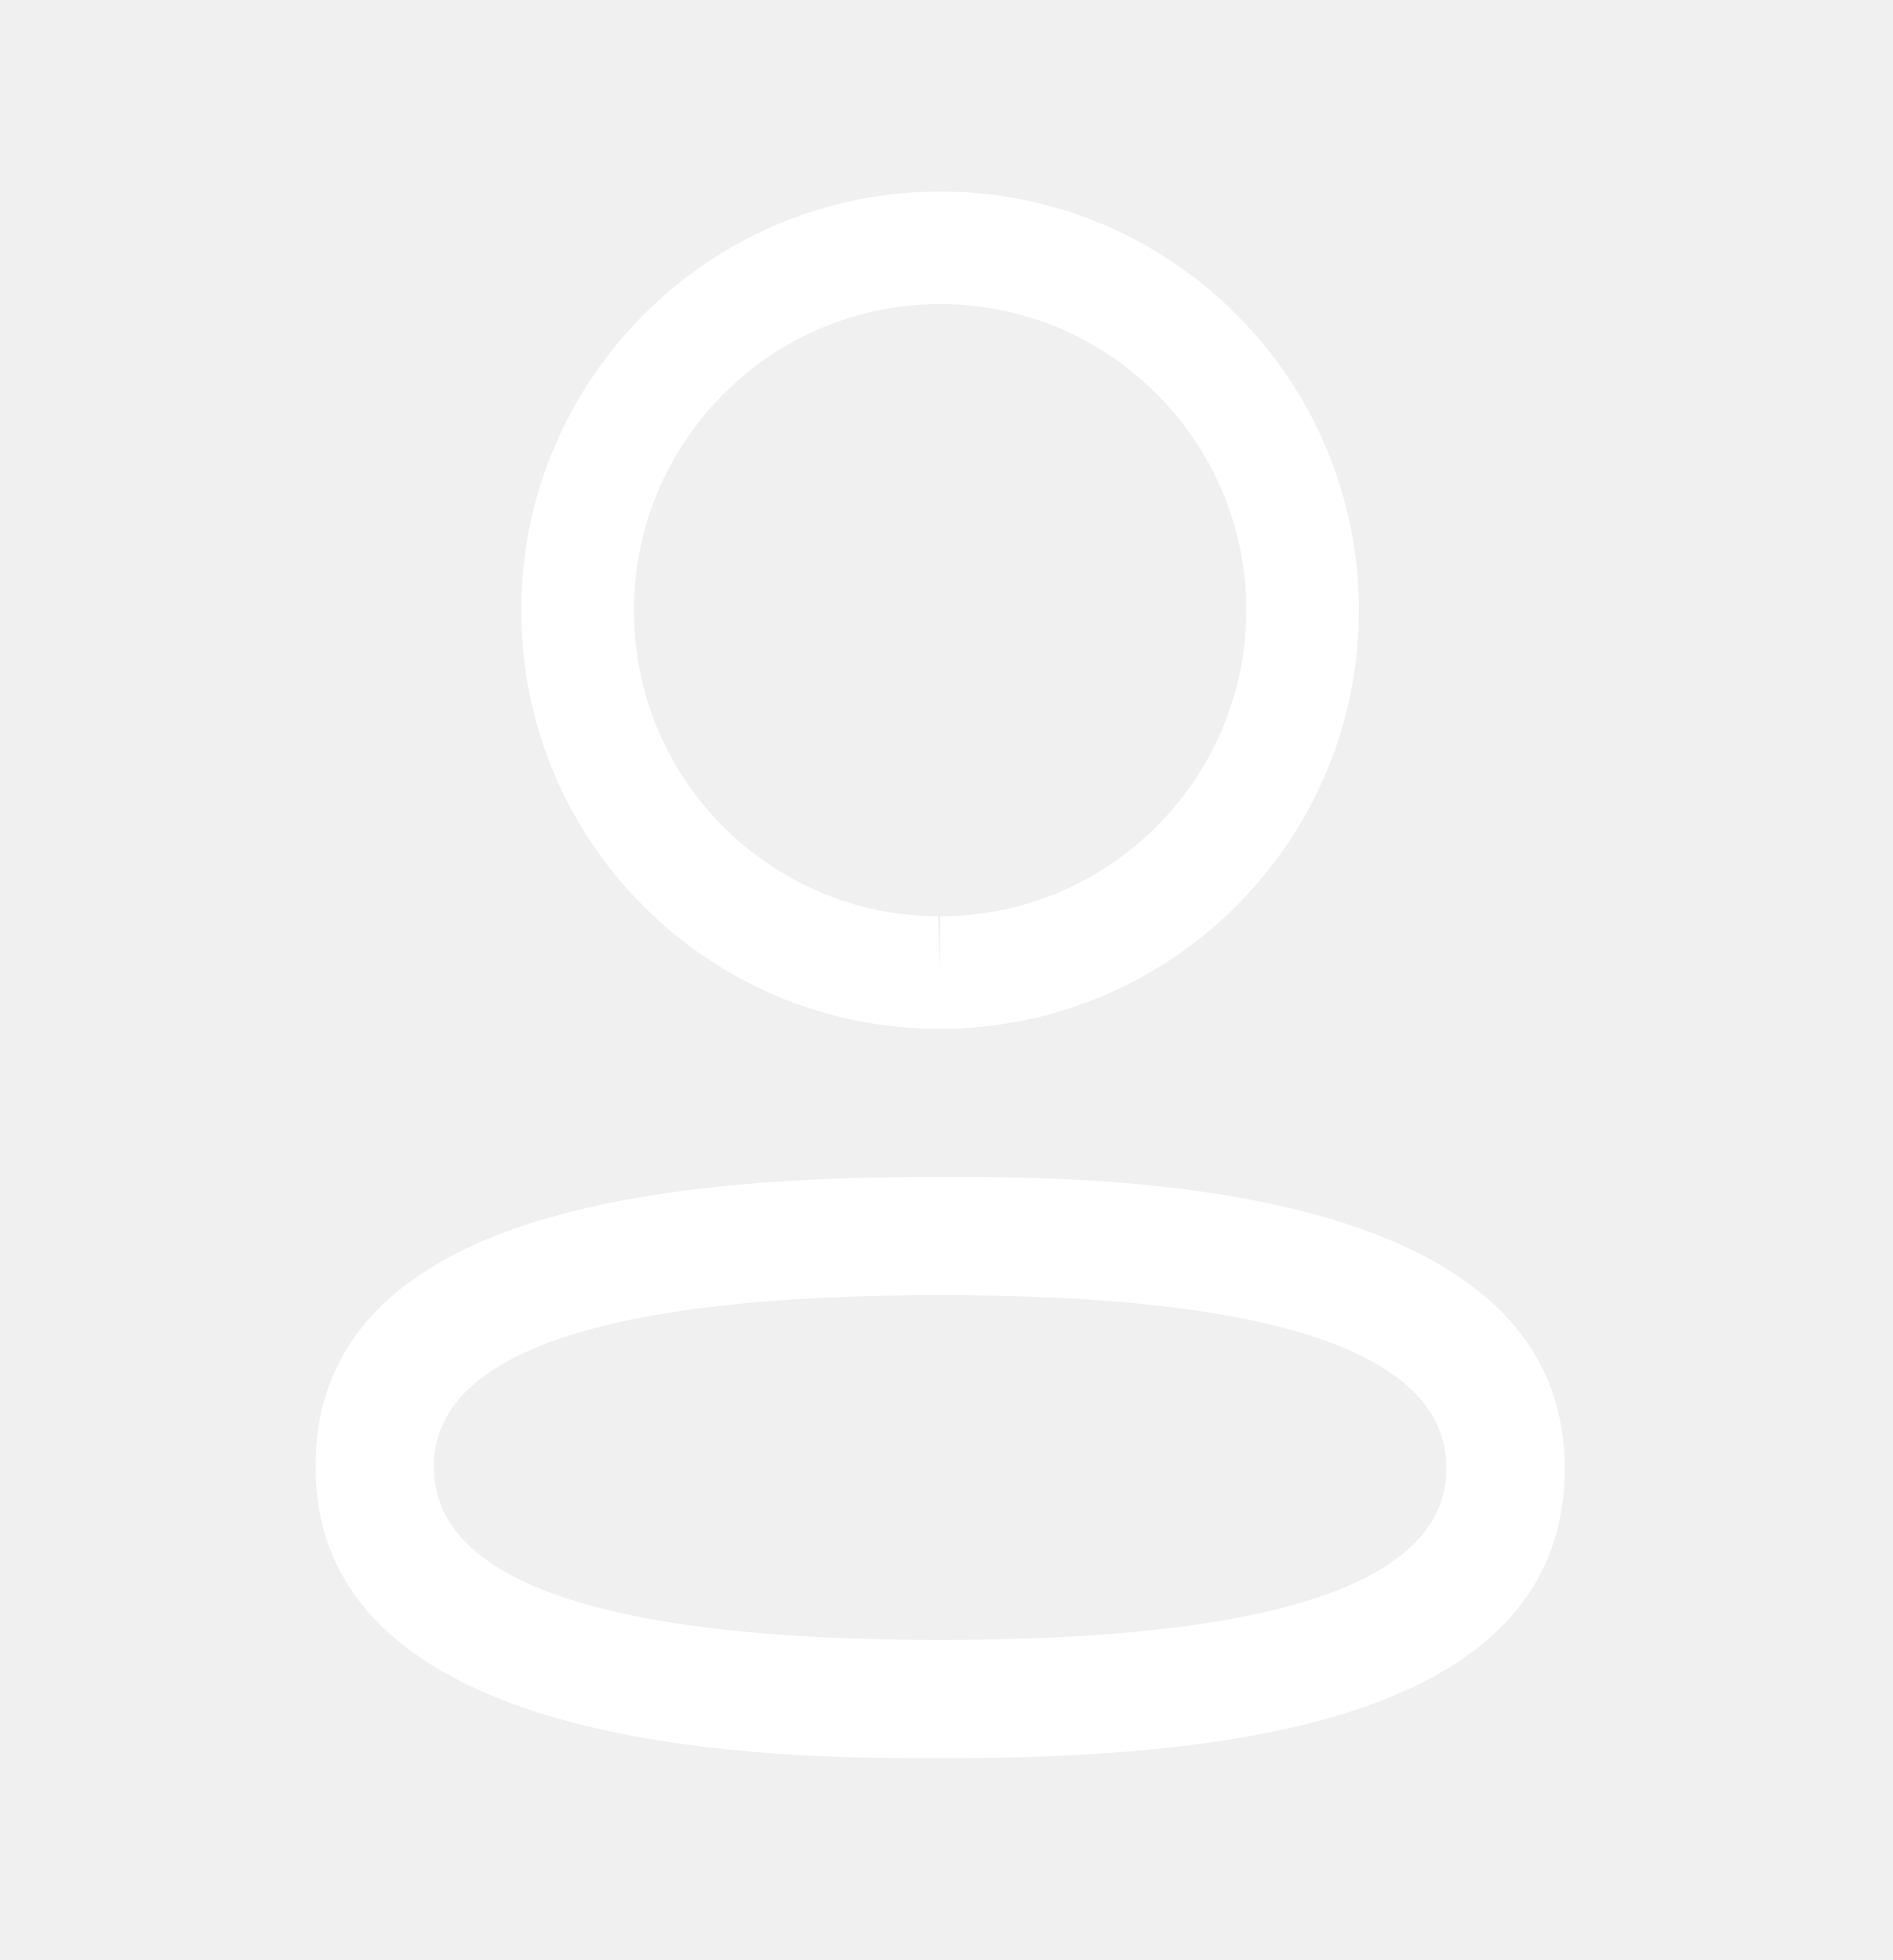
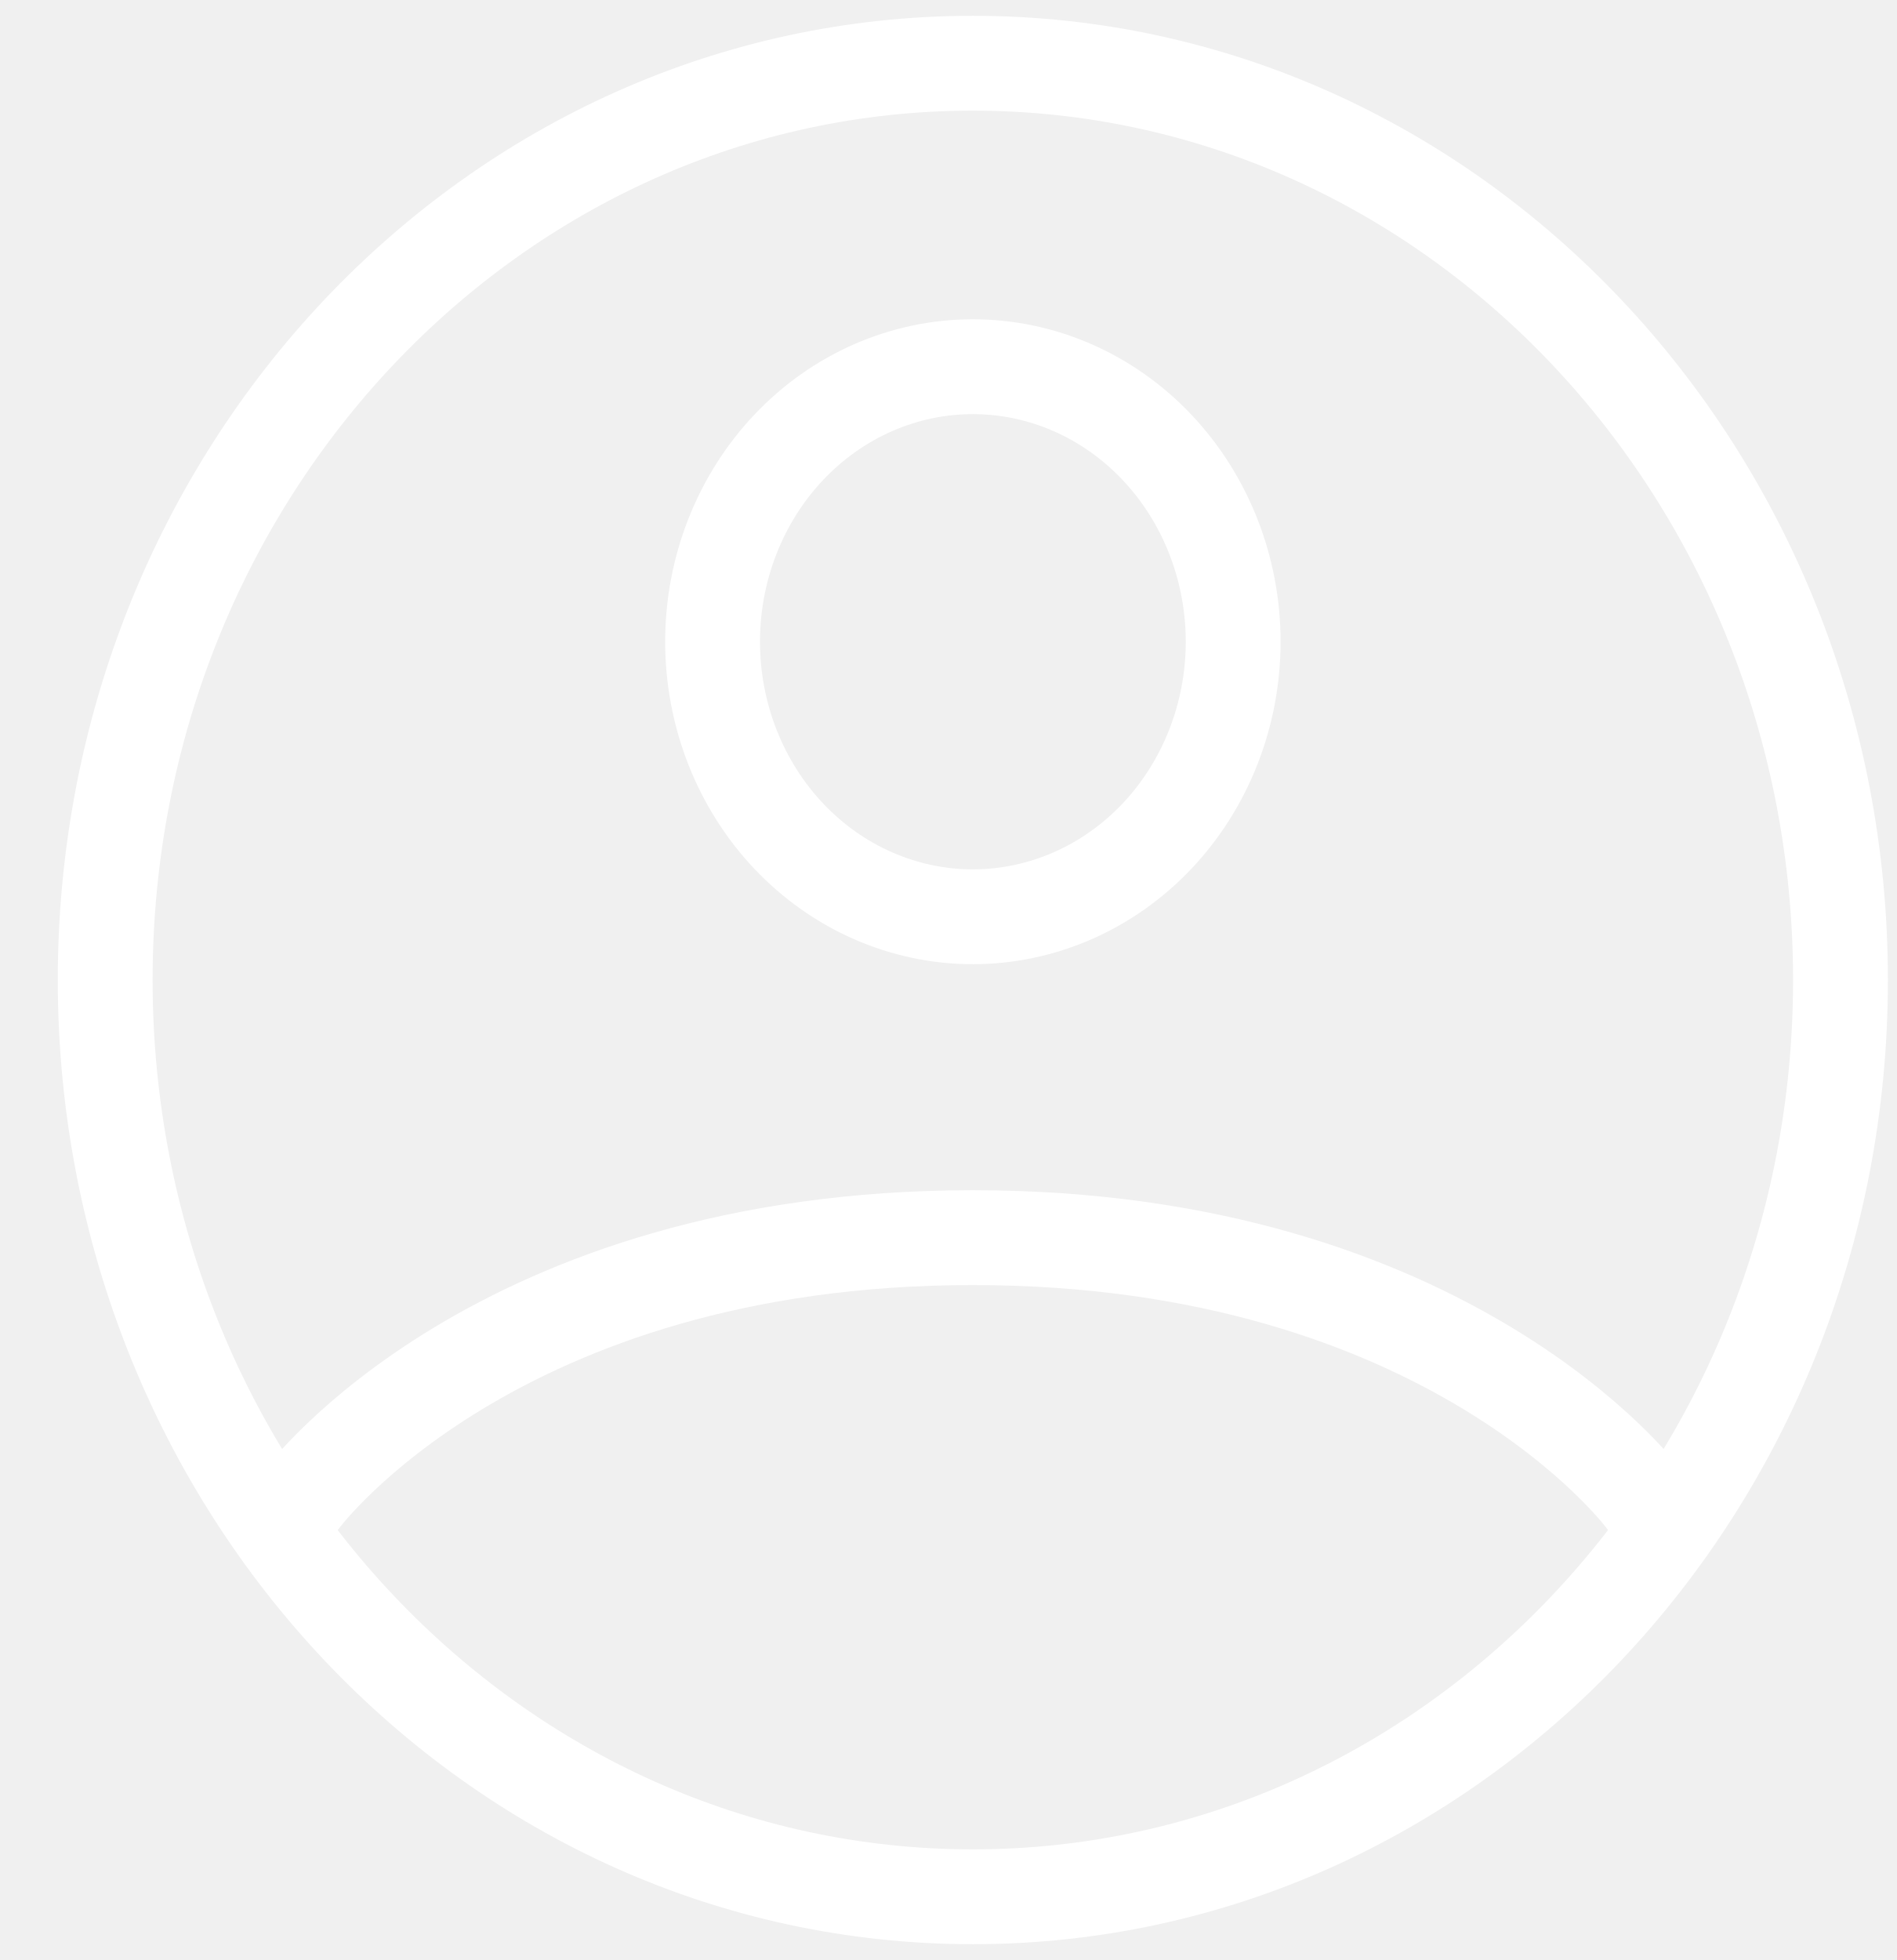
- <svg xmlns="http://www.w3.org/2000/svg" width="28" height="29" viewBox="0 0 28 29" fill="none">
-   <mask id="mask0_285_3536" style="mask-type:luminance" maskUnits="userSpaceOnUse" x="4" y="17" width="20" height="10">
-     <path fill-rule="evenodd" clip-rule="evenodd" d="M4.667 17.412H23.147V26.015H4.667V17.412Z" fill="white" />
-   </mask>
-   <g mask="url(#mask0_285_3536)">
-     <path fill-rule="evenodd" clip-rule="evenodd" d="M13.908 19.162C8.937 19.162 6.417 20.016 6.417 21.702C6.417 23.403 8.937 24.265 13.908 24.265C18.878 24.265 21.396 23.411 21.396 21.725C21.396 20.024 18.878 19.162 13.908 19.162ZM13.908 26.015C11.622 26.015 4.667 26.015 4.667 21.702C4.667 17.857 9.941 17.412 13.908 17.412C16.193 17.412 23.146 17.412 23.146 21.725C23.146 25.571 17.873 26.015 13.908 26.015Z" fill="white" />
-   </g>
-   <mask id="mask1_285_3536" style="mask-type:luminance" maskUnits="userSpaceOnUse" x="7" y="2" width="14" height="14">
-     <path fill-rule="evenodd" clip-rule="evenodd" d="M7.712 2.833H20.102V15.222H7.712V2.833Z" fill="white" />
-   </mask>
-   <g mask="url(#mask1_285_3536)">
-     <path fill-rule="evenodd" clip-rule="evenodd" d="M13.908 4.499C11.41 4.499 9.378 6.53 9.378 9.028C9.369 11.518 11.387 13.548 13.874 13.557L13.908 14.39V13.557C16.404 13.557 18.436 11.525 18.436 9.028C18.436 6.53 16.404 4.499 13.908 4.499ZM13.908 15.222H13.87C10.461 15.211 7.7 12.431 7.712 9.025C7.712 5.612 10.491 2.833 13.908 2.833C17.324 2.833 20.102 5.612 20.102 9.028C20.102 12.444 17.324 15.222 13.908 15.222Z" fill="white" />
-   </g>
+ <svg xmlns="http://www.w3.org/2000/svg" width="30" height="31" viewBox="0 0 30 31" fill="none">
+   <path d="M4.781 23.701C4.781 23.701 7.841 19.575 15.389 19.575C22.938 19.575 25.999 23.701 25.999 23.701M15.389 14.5C16.482 14.5 17.529 14.041 18.301 13.226C19.073 12.41 19.507 11.303 19.507 10.15C19.507 8.996 19.073 7.89 18.301 7.074C17.529 6.258 16.482 5.8 15.389 5.8C14.297 5.8 13.25 6.258 12.478 7.074C11.706 7.89 11.272 8.996 11.272 10.15C11.272 11.303 11.706 12.41 12.478 13.226C13.25 14.041 14.297 14.5 15.389 14.5Z" stroke="white" stroke-width="1.5" stroke-linecap="round" stroke-linejoin="round" />
+   <path d="M15.389 1C7.809 1 1.664 7.492 1.664 15.5C1.664 23.508 7.809 30 15.389 30C22.97 30 29.114 23.508 29.114 15.5C29.114 7.492 22.97 1 15.389 1Z" stroke="white" stroke-width="1.5" stroke-linecap="round" stroke-linejoin="round" />
</svg>
